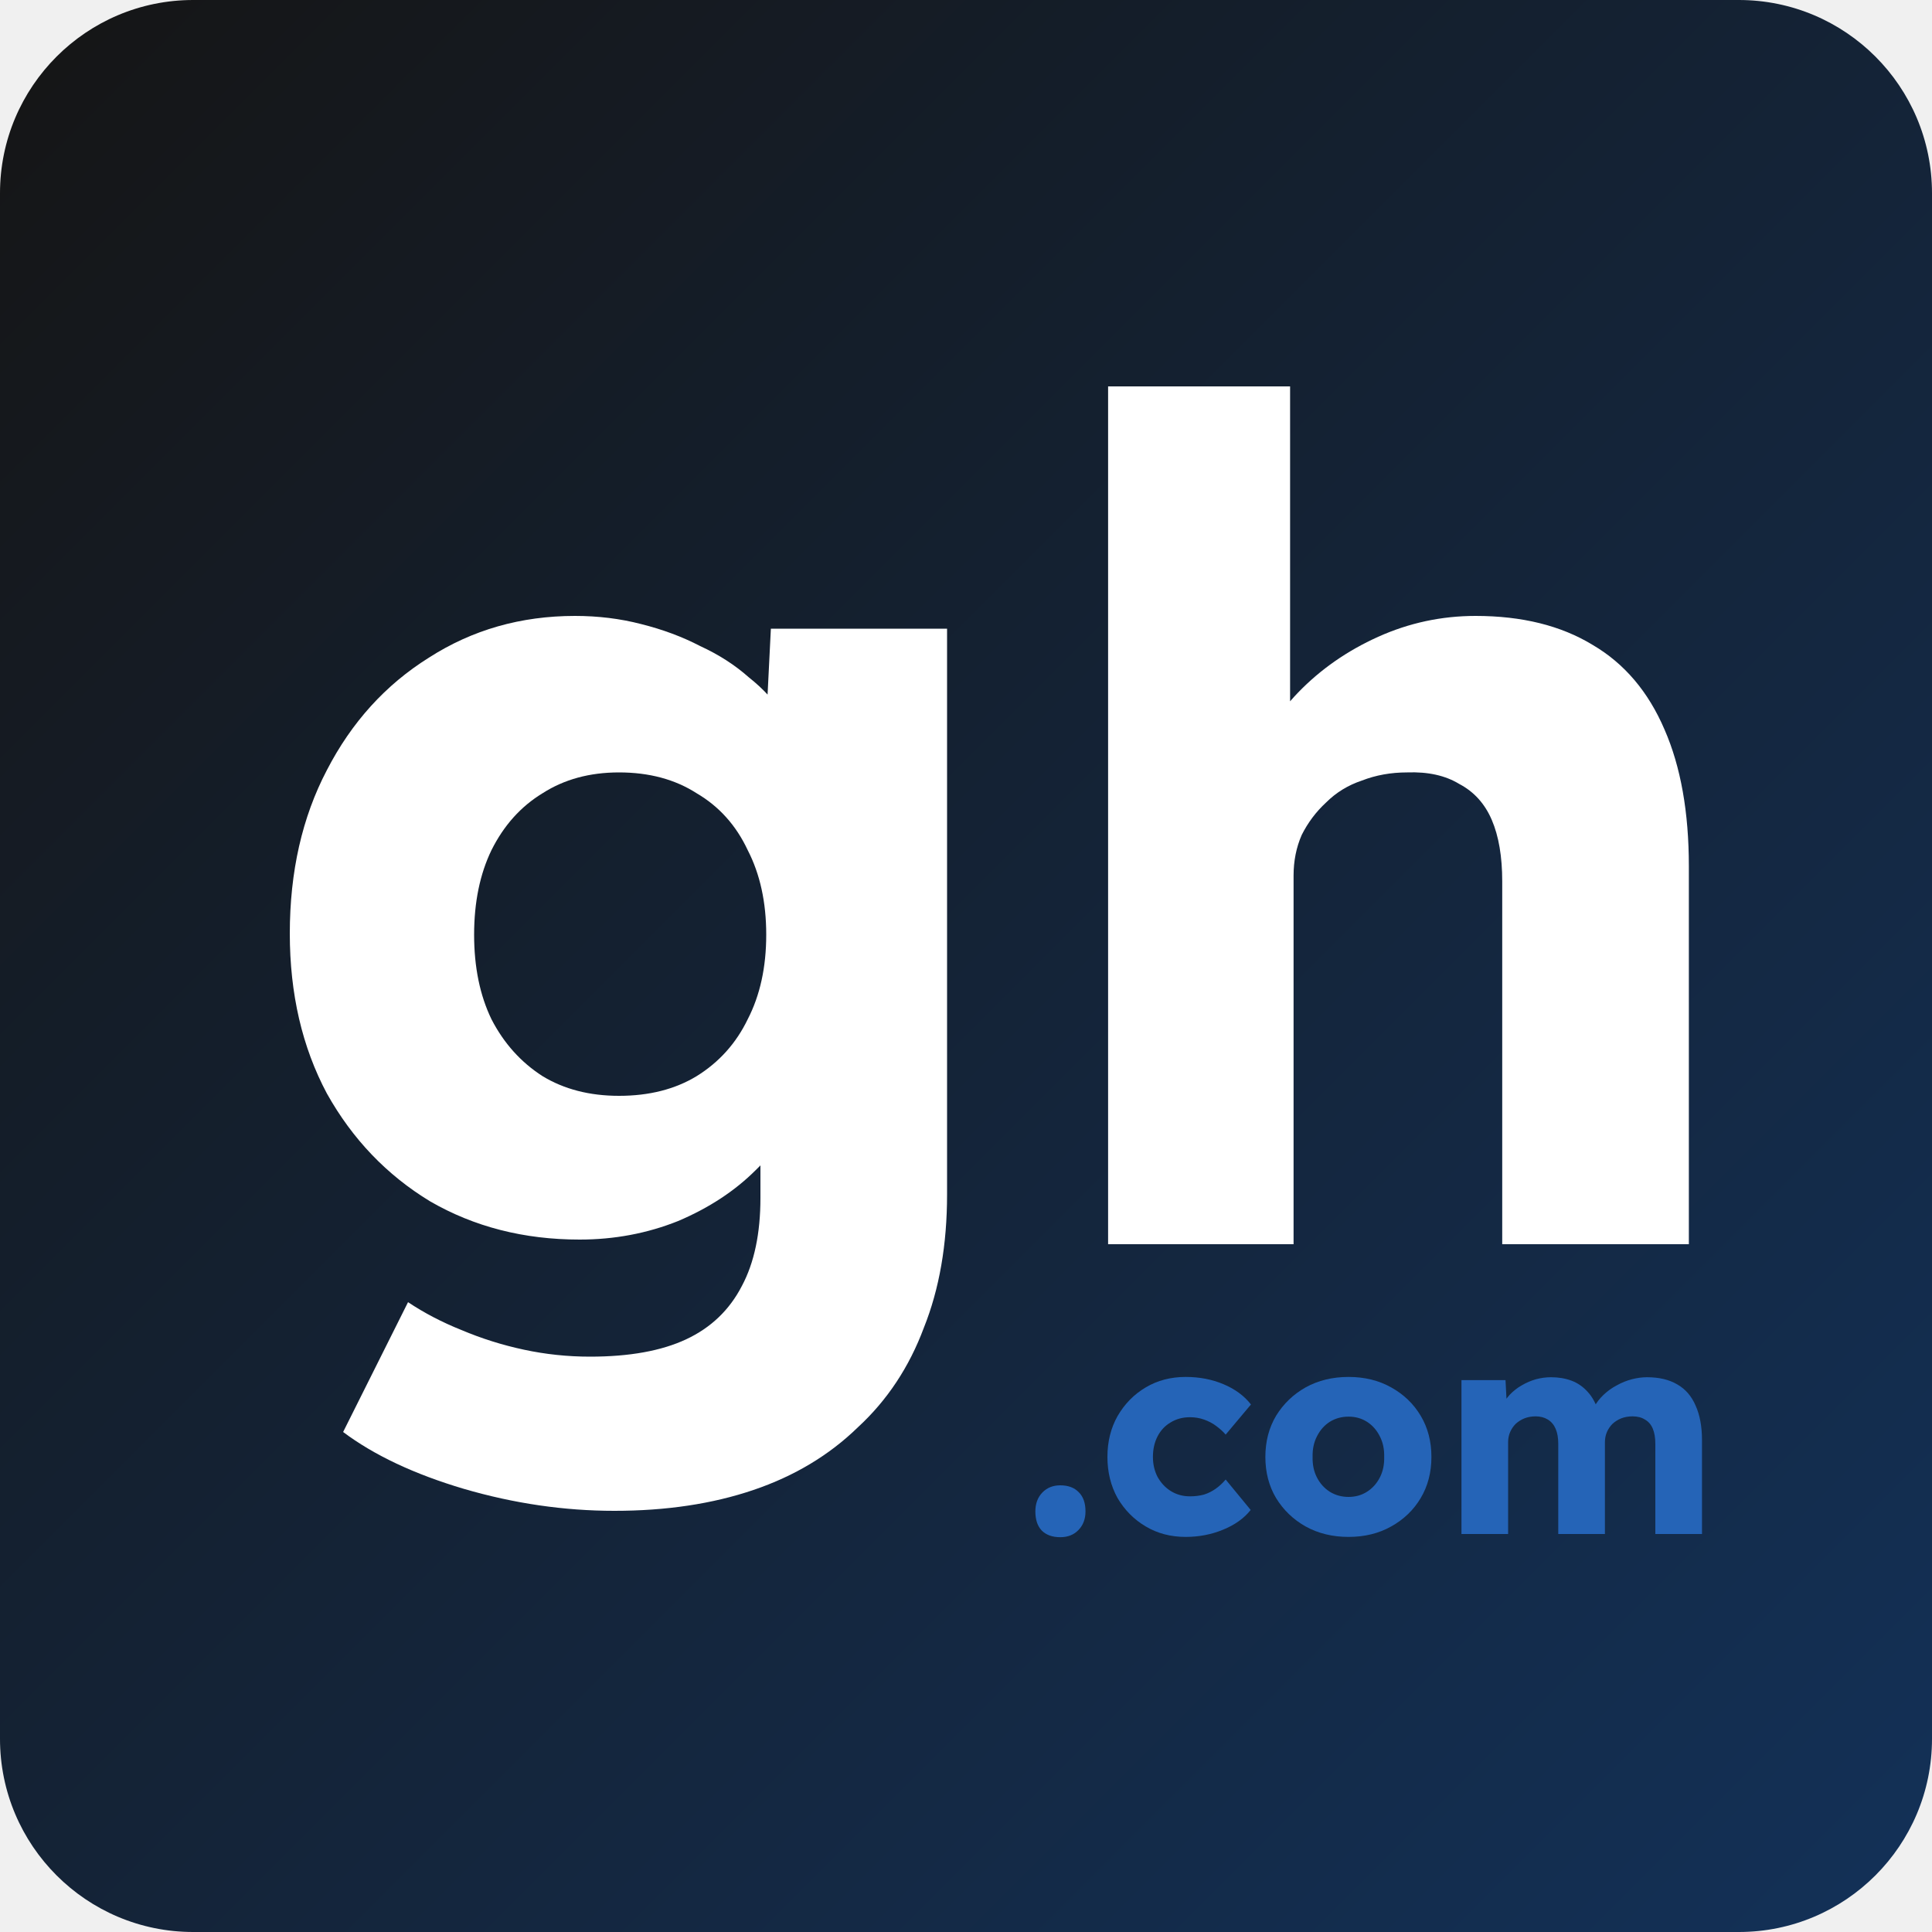
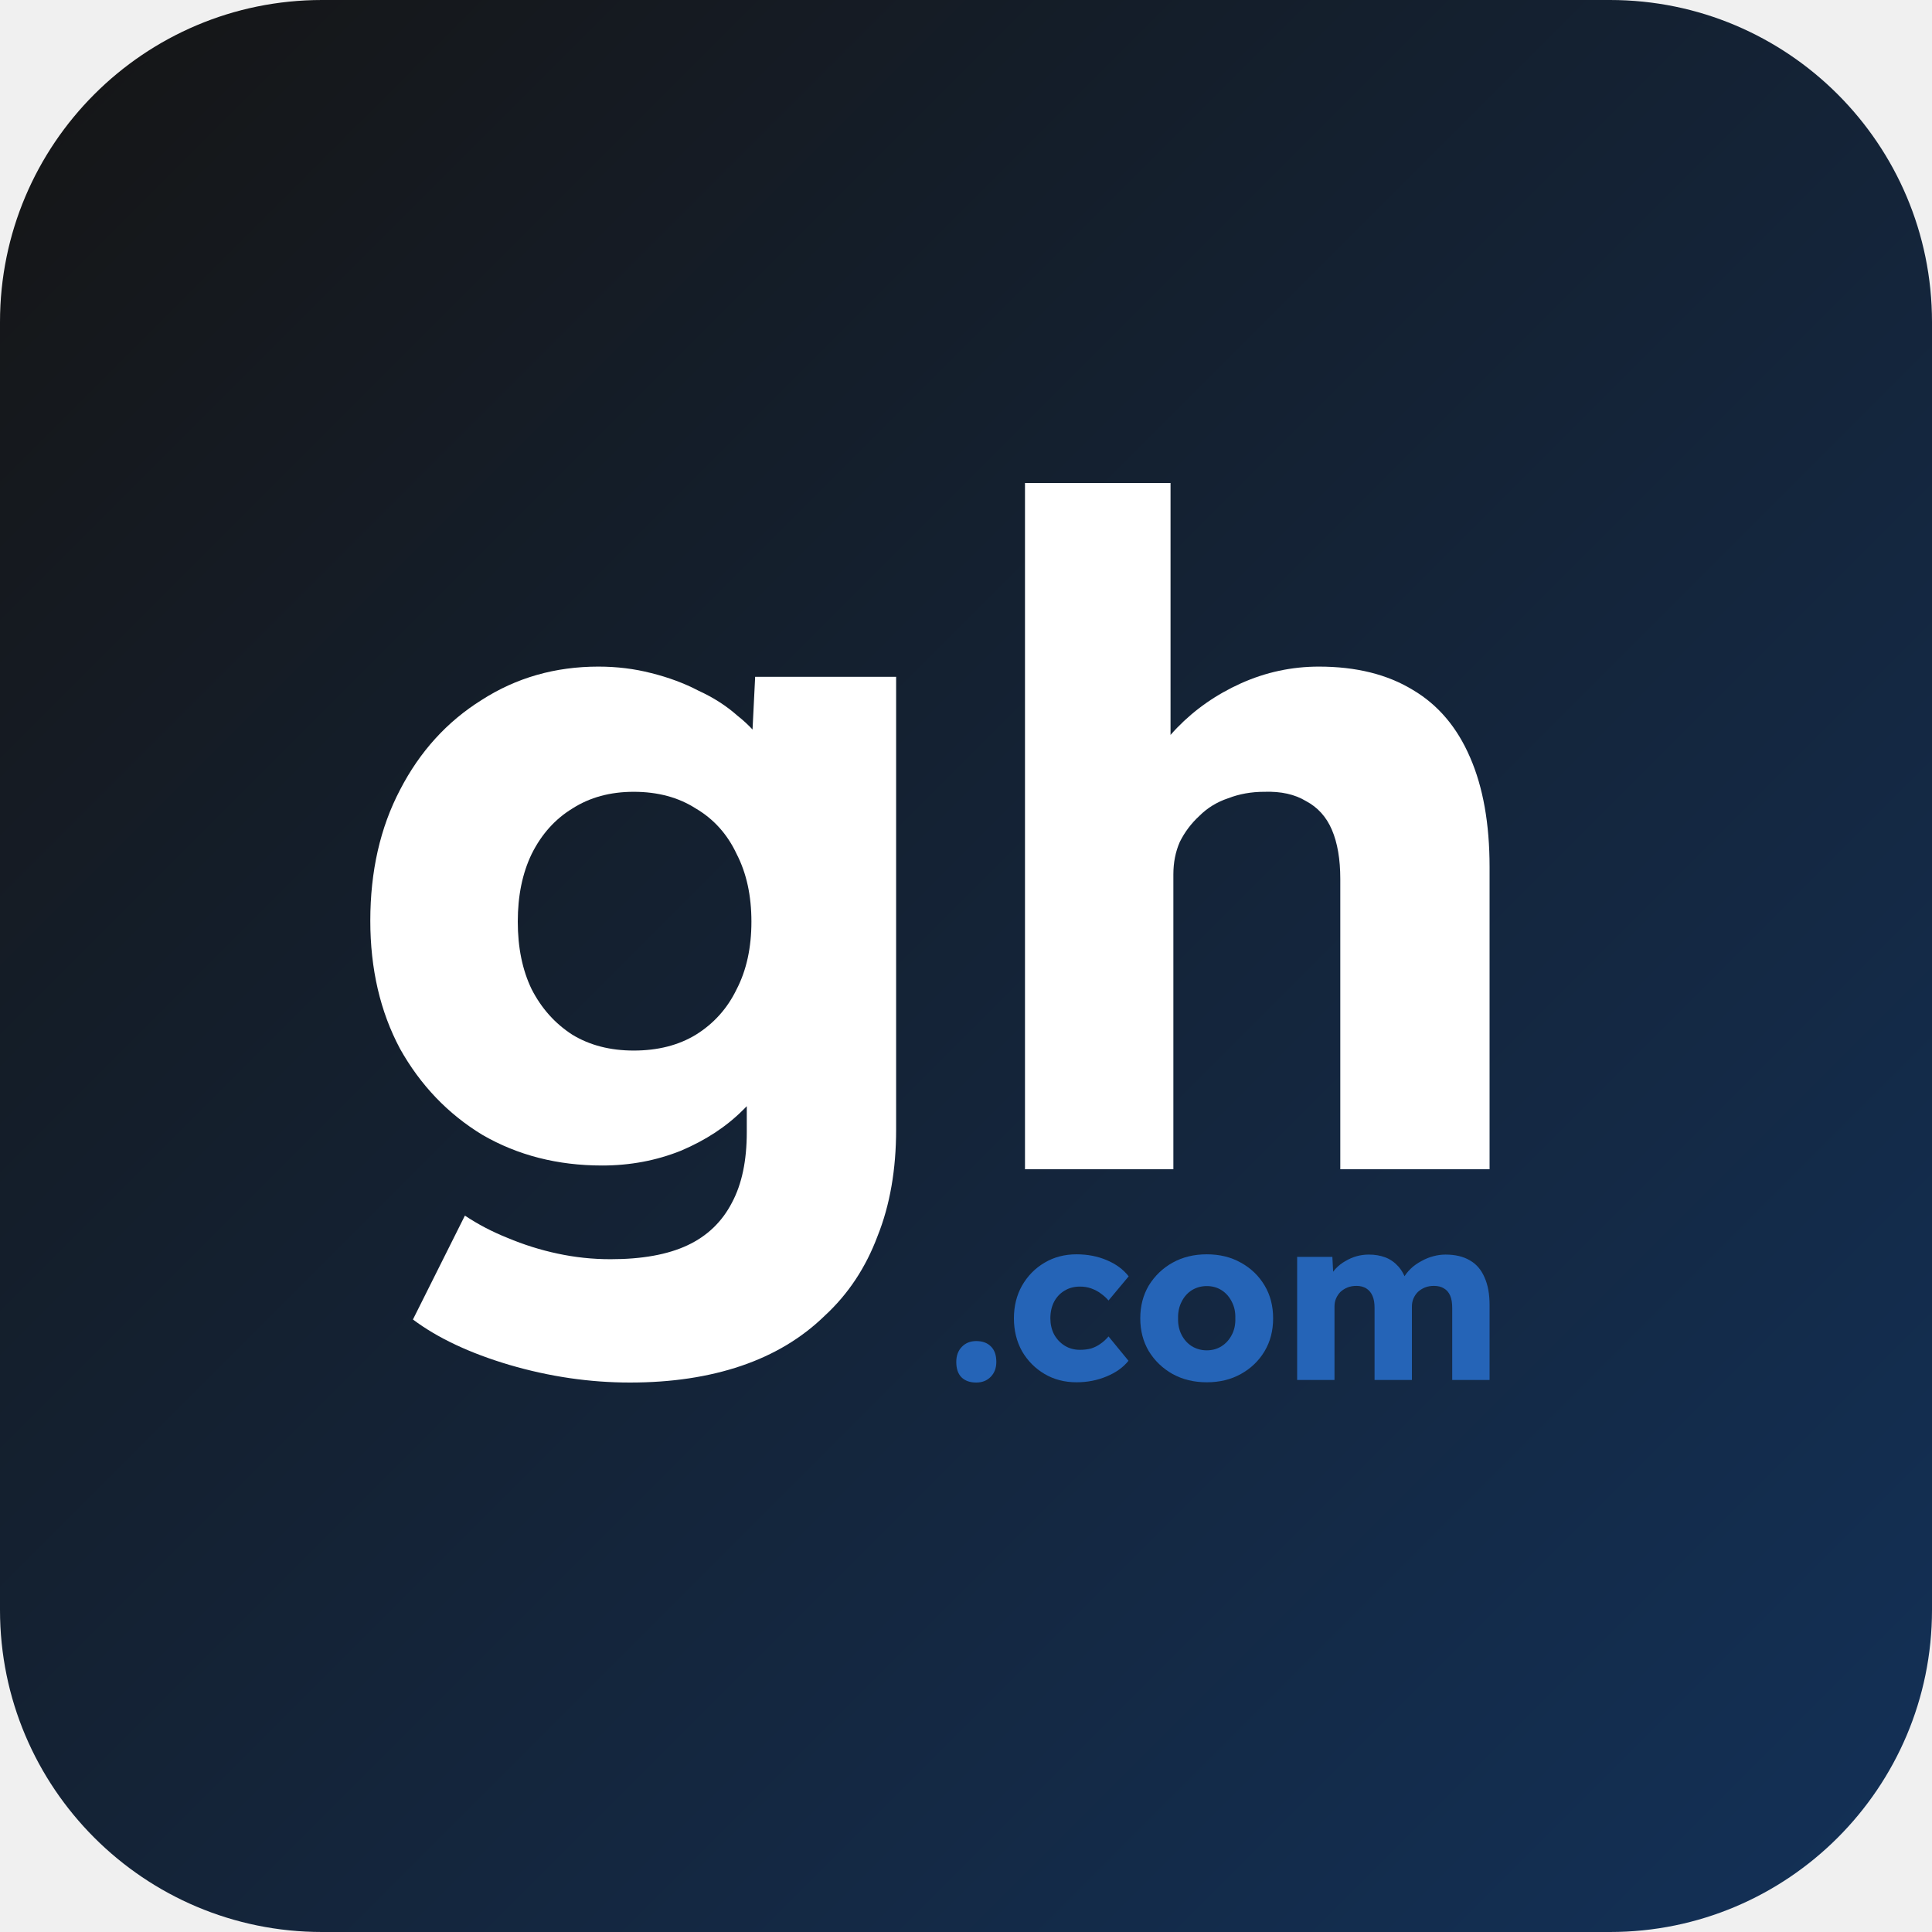
- <svg xmlns="http://www.w3.org/2000/svg" width="20" height="20" viewBox="0 0 20 20" fill="none">
-   <rect width="20" height="20" rx="2" fill="url(#paint0_linear_22_10)" />
-   <path d="M6.36 15.64C5.84 15.64 5.32 15.564 4.8 15.412C4.288 15.26 3.872 15.064 3.552 14.824L4.224 13.48C4.392 13.592 4.576 13.688 4.776 13.768C4.984 13.856 5.2 13.924 5.424 13.972C5.648 14.02 5.876 14.044 6.108 14.044C6.516 14.044 6.848 13.984 7.104 13.864C7.36 13.744 7.552 13.56 7.68 13.312C7.808 13.072 7.872 12.768 7.872 12.4V11.332L8.244 11.392C8.188 11.656 8.048 11.896 7.824 12.112C7.608 12.328 7.34 12.504 7.02 12.64C6.7 12.768 6.36 12.832 6 12.832C5.424 12.832 4.908 12.7 4.452 12.436C4.004 12.164 3.648 11.792 3.384 11.32C3.128 10.84 3 10.288 3 9.664C3 9.024 3.128 8.46 3.384 7.972C3.64 7.476 3.992 7.088 4.44 6.808C4.888 6.52 5.392 6.376 5.952 6.376C6.192 6.376 6.42 6.404 6.636 6.46C6.86 6.516 7.064 6.592 7.248 6.688C7.44 6.776 7.608 6.884 7.752 7.012C7.904 7.132 8.024 7.264 8.112 7.408C8.208 7.552 8.272 7.7 8.304 7.852L7.908 7.948L7.98 6.508H9.804V12.364C9.804 12.884 9.724 13.344 9.564 13.744C9.412 14.152 9.184 14.496 8.88 14.776C8.584 15.064 8.224 15.28 7.8 15.424C7.376 15.568 6.896 15.64 6.36 15.64ZM6.408 11.344C6.72 11.344 6.988 11.276 7.212 11.14C7.444 10.996 7.62 10.8 7.74 10.552C7.868 10.304 7.932 10.012 7.932 9.676C7.932 9.34 7.868 9.048 7.74 8.8C7.62 8.544 7.444 8.348 7.212 8.212C6.988 8.068 6.72 7.996 6.408 7.996C6.104 7.996 5.84 8.068 5.616 8.212C5.392 8.348 5.216 8.544 5.088 8.8C4.968 9.048 4.908 9.34 4.908 9.676C4.908 10.012 4.968 10.304 5.088 10.552C5.216 10.8 5.392 10.996 5.616 11.14C5.84 11.276 6.104 11.344 6.408 11.344Z" fill="white" />
-   <path d="M11.471 12.88V4H13.355V7.804L12.971 7.948C13.059 7.66 13.215 7.4 13.439 7.168C13.671 6.928 13.947 6.736 14.267 6.592C14.587 6.448 14.923 6.376 15.275 6.376C15.755 6.376 16.159 6.476 16.487 6.676C16.815 6.868 17.063 7.16 17.231 7.552C17.399 7.936 17.483 8.408 17.483 8.968V12.88H15.551V9.124C15.551 8.868 15.515 8.656 15.443 8.488C15.371 8.32 15.259 8.196 15.107 8.116C14.963 8.028 14.783 7.988 14.567 7.996C14.399 7.996 14.243 8.024 14.099 8.08C13.955 8.128 13.831 8.204 13.727 8.308C13.623 8.404 13.539 8.516 13.475 8.644C13.419 8.772 13.391 8.912 13.391 9.064V12.88H12.443C12.219 12.88 12.027 12.88 11.867 12.88C11.707 12.88 11.575 12.88 11.471 12.88Z" fill="white" />
-   <path d="M10.976 15.913C10.894 15.913 10.83 15.89 10.784 15.844C10.74 15.798 10.718 15.732 10.718 15.646C10.718 15.566 10.742 15.501 10.79 15.451C10.838 15.401 10.9 15.376 10.976 15.376C11.058 15.376 11.122 15.4 11.168 15.448C11.214 15.494 11.237 15.56 11.237 15.646C11.237 15.724 11.213 15.788 11.165 15.838C11.117 15.888 11.054 15.913 10.976 15.913Z" fill="#2564B7" />
-   <path d="M12.274 15.91C12.12 15.91 11.982 15.874 11.861 15.802C11.739 15.73 11.642 15.632 11.569 15.508C11.499 15.382 11.464 15.24 11.464 15.082C11.464 14.924 11.499 14.783 11.569 14.659C11.642 14.533 11.739 14.434 11.861 14.362C11.982 14.29 12.12 14.254 12.274 14.254C12.416 14.254 12.546 14.279 12.665 14.329C12.784 14.379 12.88 14.449 12.95 14.539L12.688 14.851C12.661 14.819 12.627 14.789 12.589 14.761C12.552 14.733 12.509 14.711 12.463 14.695C12.418 14.679 12.37 14.671 12.319 14.671C12.243 14.671 12.177 14.689 12.118 14.725C12.06 14.759 12.015 14.807 11.983 14.869C11.951 14.931 11.935 15.002 11.935 15.082C11.935 15.158 11.951 15.227 11.983 15.289C12.018 15.351 12.063 15.4 12.121 15.436C12.18 15.472 12.245 15.49 12.319 15.49C12.371 15.49 12.419 15.484 12.463 15.472C12.508 15.458 12.547 15.438 12.584 15.412C12.621 15.386 12.656 15.354 12.688 15.316L12.947 15.631C12.879 15.717 12.784 15.785 12.662 15.835C12.541 15.885 12.412 15.91 12.274 15.91Z" fill="#2564B7" />
-   <path d="M13.96 15.91C13.794 15.91 13.646 15.874 13.516 15.802C13.388 15.73 13.286 15.632 13.21 15.508C13.136 15.384 13.099 15.242 13.099 15.082C13.099 14.922 13.136 14.78 13.21 14.656C13.286 14.532 13.388 14.434 13.516 14.362C13.646 14.29 13.794 14.254 13.96 14.254C14.126 14.254 14.273 14.29 14.401 14.362C14.531 14.434 14.633 14.532 14.707 14.656C14.781 14.78 14.818 14.922 14.818 15.082C14.818 15.242 14.781 15.384 14.707 15.508C14.633 15.632 14.531 15.73 14.401 15.802C14.273 15.874 14.126 15.91 13.96 15.91ZM13.96 15.496C14.032 15.496 14.096 15.478 14.152 15.442C14.208 15.406 14.252 15.357 14.284 15.295C14.316 15.233 14.331 15.162 14.329 15.082C14.331 15.002 14.316 14.931 14.284 14.869C14.252 14.805 14.208 14.755 14.152 14.719C14.096 14.683 14.032 14.665 13.96 14.665C13.888 14.665 13.823 14.683 13.765 14.719C13.709 14.755 13.665 14.805 13.633 14.869C13.601 14.931 13.586 15.002 13.588 15.082C13.586 15.162 13.601 15.233 13.633 15.295C13.665 15.357 13.709 15.406 13.765 15.442C13.823 15.478 13.888 15.496 13.96 15.496Z" fill="#2564B7" />
-   <path d="M15.129 15.88V14.287H15.585L15.6 14.575L15.537 14.578C15.561 14.526 15.591 14.48 15.627 14.44C15.665 14.4 15.707 14.367 15.753 14.341C15.801 14.313 15.85 14.292 15.9 14.278C15.952 14.264 16.004 14.257 16.056 14.257C16.134 14.257 16.205 14.269 16.269 14.293C16.333 14.317 16.389 14.356 16.437 14.41C16.485 14.462 16.523 14.533 16.551 14.623L16.476 14.617L16.5 14.569C16.526 14.521 16.559 14.478 16.599 14.44C16.641 14.4 16.687 14.367 16.737 14.341C16.787 14.313 16.839 14.292 16.893 14.278C16.947 14.264 16.999 14.257 17.049 14.257C17.175 14.257 17.28 14.282 17.364 14.332C17.448 14.38 17.511 14.453 17.553 14.551C17.597 14.649 17.619 14.768 17.619 14.908V15.88H17.136V14.947C17.136 14.883 17.127 14.83 17.109 14.788C17.091 14.746 17.064 14.715 17.028 14.695C16.994 14.673 16.951 14.662 16.899 14.662C16.857 14.662 16.818 14.669 16.782 14.683C16.748 14.697 16.718 14.716 16.692 14.74C16.668 14.764 16.649 14.792 16.635 14.824C16.621 14.856 16.614 14.892 16.614 14.932V15.88H16.131V14.944C16.131 14.884 16.122 14.833 16.104 14.791C16.086 14.749 16.059 14.717 16.023 14.695C15.987 14.673 15.945 14.662 15.897 14.662C15.855 14.662 15.816 14.669 15.78 14.683C15.746 14.697 15.716 14.716 15.69 14.74C15.666 14.764 15.647 14.792 15.633 14.824C15.619 14.856 15.612 14.891 15.612 14.929V15.88H15.129Z" fill="#2564B7" />
+ <svg xmlns="http://www.w3.org/2000/svg" width="30" height="30" viewBox="0 0 30 30" fill="none">
+   <rect width="30" height="30" rx="5" fill="url(#paint0_linear_29_3)" />
+   <path d="M9.782 21.468C9.158 21.468 8.534 21.377 7.91 21.194C7.296 21.012 6.796 20.777 6.412 20.489L7.219 18.876C7.42 19.01 7.641 19.126 7.881 19.222C8.131 19.327 8.39 19.409 8.659 19.466C8.928 19.524 9.201 19.553 9.48 19.553C9.969 19.553 10.368 19.481 10.675 19.337C10.982 19.193 11.212 18.972 11.366 18.674C11.52 18.386 11.596 18.022 11.596 17.58V16.298L12.043 16.37C11.976 16.687 11.808 16.975 11.539 17.234C11.28 17.494 10.958 17.705 10.574 17.868C10.19 18.022 9.782 18.098 9.35 18.098C8.659 18.098 8.04 17.94 7.492 17.623C6.955 17.297 6.528 16.85 6.211 16.284C5.904 15.708 5.75 15.046 5.75 14.297C5.75 13.529 5.904 12.852 6.211 12.266C6.518 11.671 6.94 11.206 7.478 10.87C8.016 10.524 8.62 10.351 9.292 10.351C9.58 10.351 9.854 10.385 10.113 10.452C10.382 10.519 10.627 10.61 10.848 10.726C11.078 10.831 11.28 10.961 11.452 11.114C11.635 11.258 11.779 11.417 11.884 11.59C12 11.762 12.076 11.94 12.115 12.122L11.64 12.238L11.726 10.51H13.915V17.537C13.915 18.161 13.819 18.713 13.627 19.193C13.444 19.682 13.171 20.095 12.806 20.431C12.451 20.777 12.019 21.036 11.51 21.209C11.001 21.382 10.425 21.468 9.782 21.468ZM9.84 16.313C10.214 16.313 10.536 16.231 10.804 16.068C11.083 15.895 11.294 15.66 11.438 15.362C11.592 15.065 11.668 14.714 11.668 14.311C11.668 13.908 11.592 13.558 11.438 13.26C11.294 12.953 11.083 12.718 10.804 12.554C10.536 12.382 10.214 12.295 9.84 12.295C9.475 12.295 9.158 12.382 8.889 12.554C8.62 12.718 8.409 12.953 8.256 13.26C8.112 13.558 8.04 13.908 8.04 14.311C8.04 14.714 8.112 15.065 8.256 15.362C8.409 15.66 8.62 15.895 8.889 16.068C9.158 16.231 9.475 16.313 9.84 16.313Z" fill="white" />
+   <path d="M15.916 18.156V7.5H18.176V12.065L17.716 12.238C17.821 11.892 18.008 11.58 18.277 11.302C18.556 11.014 18.887 10.783 19.271 10.61C19.655 10.438 20.058 10.351 20.48 10.351C21.056 10.351 21.541 10.471 21.935 10.711C22.328 10.942 22.626 11.292 22.828 11.762C23.029 12.223 23.13 12.79 23.13 13.462V18.156H20.812V13.649C20.812 13.342 20.768 13.087 20.682 12.886C20.596 12.684 20.461 12.535 20.279 12.439C20.106 12.334 19.89 12.286 19.631 12.295C19.429 12.295 19.242 12.329 19.069 12.396C18.896 12.454 18.748 12.545 18.623 12.67C18.498 12.785 18.397 12.919 18.32 13.073C18.253 13.226 18.22 13.394 18.22 13.577V18.156H17.082C16.813 18.156 16.583 18.156 16.391 18.156C16.199 18.156 16.04 18.156 15.916 18.156Z" fill="white" />
+   <path d="M15.158 21.468C15.06 21.468 14.983 21.44 14.928 21.385C14.875 21.33 14.849 21.251 14.849 21.148C14.849 21.052 14.877 20.974 14.935 20.914C14.993 20.854 15.067 20.824 15.158 20.824C15.257 20.824 15.333 20.852 15.389 20.91C15.444 20.965 15.471 21.044 15.471 21.148C15.471 21.241 15.443 21.318 15.385 21.378C15.327 21.438 15.252 21.468 15.158 21.468Z" fill="#2564B7" />
+   <path d="M16.716 21.464C16.532 21.464 16.366 21.421 16.22 21.335C16.073 21.248 15.957 21.131 15.87 20.982C15.786 20.831 15.744 20.66 15.744 20.471C15.744 20.281 15.786 20.112 15.87 19.963C15.957 19.812 16.073 19.693 16.22 19.607C16.366 19.52 16.532 19.477 16.716 19.477C16.887 19.477 17.043 19.507 17.184 19.567C17.328 19.627 17.442 19.711 17.526 19.819L17.213 20.194C17.18 20.155 17.14 20.119 17.094 20.086C17.049 20.052 16.998 20.026 16.943 20.006C16.888 19.987 16.83 19.978 16.77 19.978C16.679 19.978 16.599 19.999 16.529 20.042C16.46 20.083 16.406 20.141 16.367 20.215C16.329 20.29 16.31 20.375 16.31 20.471C16.31 20.562 16.329 20.645 16.367 20.719C16.408 20.794 16.463 20.852 16.533 20.896C16.602 20.939 16.682 20.96 16.77 20.96C16.833 20.96 16.89 20.953 16.943 20.939C16.996 20.922 17.044 20.898 17.087 20.867C17.133 20.836 17.175 20.797 17.213 20.752L17.523 21.13C17.441 21.233 17.327 21.314 17.181 21.374C17.037 21.434 16.882 21.464 16.716 21.464Z" fill="#2564B7" />
+   <path d="M18.739 21.464C18.54 21.464 18.363 21.421 18.207 21.335C18.053 21.248 17.931 21.131 17.839 20.982C17.751 20.833 17.706 20.663 17.706 20.471C17.706 20.279 17.751 20.108 17.839 19.96C17.931 19.811 18.053 19.693 18.207 19.607C18.363 19.52 18.54 19.477 18.739 19.477C18.939 19.477 19.115 19.52 19.269 19.607C19.425 19.693 19.547 19.811 19.636 19.96C19.725 20.108 19.769 20.279 19.769 20.471C19.769 20.663 19.725 20.833 19.636 20.982C19.547 21.131 19.425 21.248 19.269 21.335C19.115 21.421 18.939 21.464 18.739 21.464ZM18.739 20.968C18.826 20.968 18.903 20.946 18.97 20.903C19.037 20.86 19.09 20.801 19.128 20.726C19.167 20.652 19.185 20.567 19.182 20.471C19.185 20.375 19.167 20.29 19.128 20.215C19.09 20.138 19.037 20.078 18.97 20.035C18.903 19.992 18.826 19.97 18.739 19.97C18.653 19.97 18.575 19.992 18.505 20.035C18.438 20.078 18.385 20.138 18.347 20.215C18.309 20.29 18.291 20.375 18.293 20.471C18.291 20.567 18.309 20.652 18.347 20.726C18.385 20.801 18.438 20.86 18.505 20.903C18.575 20.946 18.653 20.968 18.739 20.968Z" fill="#2564B7" />
+   <path d="M20.142 21.428V19.517H20.689L20.707 19.862L20.632 19.866C20.66 19.804 20.696 19.748 20.74 19.7C20.785 19.652 20.836 19.613 20.891 19.582C20.948 19.548 21.007 19.523 21.067 19.506C21.13 19.489 21.192 19.481 21.254 19.481C21.348 19.481 21.433 19.495 21.51 19.524C21.587 19.553 21.654 19.6 21.712 19.664C21.769 19.727 21.815 19.812 21.848 19.92L21.758 19.913L21.787 19.855C21.818 19.798 21.858 19.746 21.906 19.7C21.956 19.652 22.012 19.613 22.072 19.582C22.132 19.548 22.194 19.523 22.259 19.506C22.324 19.489 22.386 19.481 22.446 19.481C22.597 19.481 22.723 19.511 22.824 19.571C22.925 19.628 23 19.716 23.051 19.834C23.104 19.951 23.13 20.094 23.13 20.262V21.428H22.55V20.309C22.55 20.232 22.54 20.168 22.518 20.118C22.496 20.068 22.464 20.03 22.421 20.006C22.38 19.98 22.328 19.967 22.266 19.967C22.216 19.967 22.169 19.975 22.126 19.992C22.085 20.009 22.049 20.032 22.018 20.06C21.989 20.089 21.966 20.123 21.949 20.161C21.932 20.2 21.924 20.243 21.924 20.291V21.428H21.344V20.305C21.344 20.233 21.334 20.172 21.312 20.122C21.29 20.071 21.258 20.033 21.215 20.006C21.172 19.98 21.121 19.967 21.064 19.967C21.013 19.967 20.966 19.975 20.923 19.992C20.882 20.009 20.846 20.032 20.815 20.06C20.786 20.089 20.764 20.123 20.747 20.161C20.73 20.2 20.722 20.242 20.722 20.287V21.428H20.142Z" fill="#2564B7" />
  <defs>
-     <linearGradient id="paint0_linear_22_10" x1="0" y1="0" x2="20" y2="20" gradientUnits="userSpaceOnUse">
+     <linearGradient id="paint0_linear_29_3" x1="0" y1="0" x2="30" y2="30" gradientUnits="userSpaceOnUse">
      <stop stop-color="#151515" />
      <stop offset="1" stop-color="#133158" />
    </linearGradient>
  </defs>
</svg>
